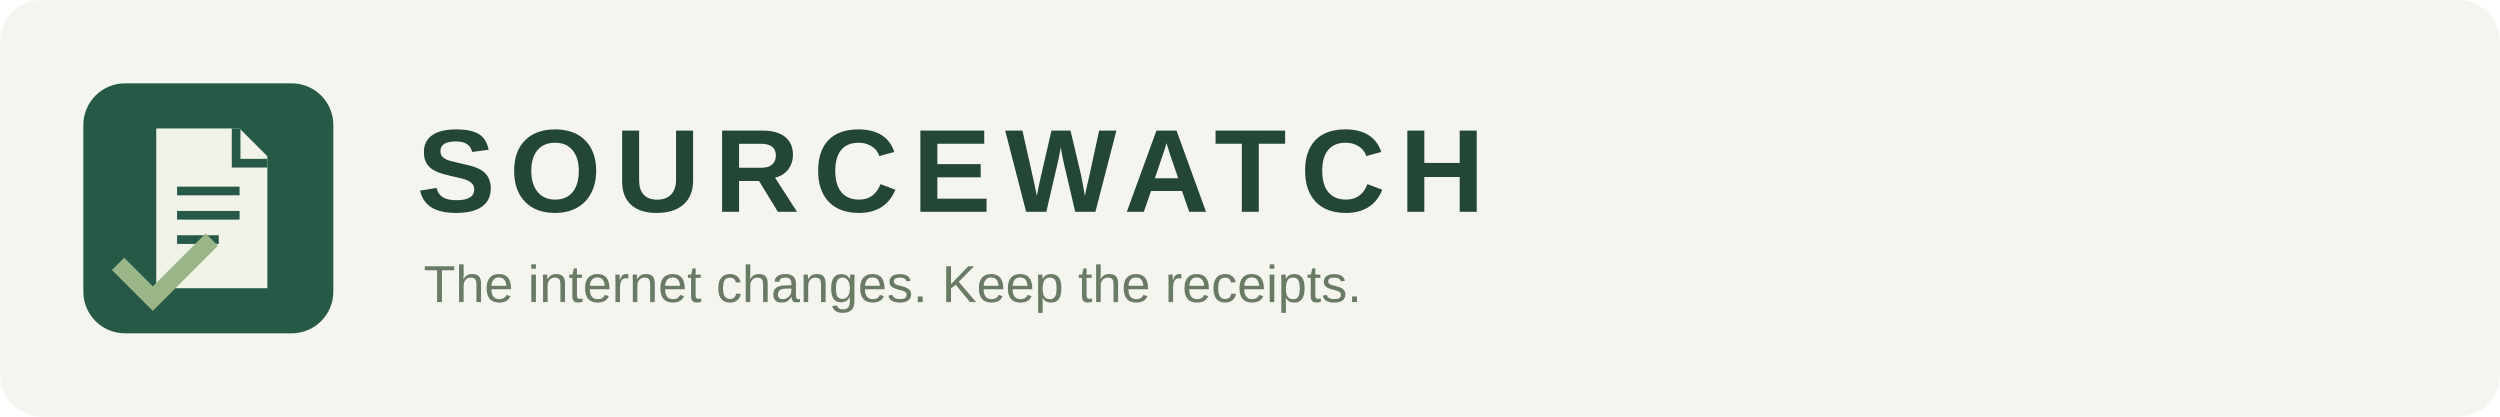
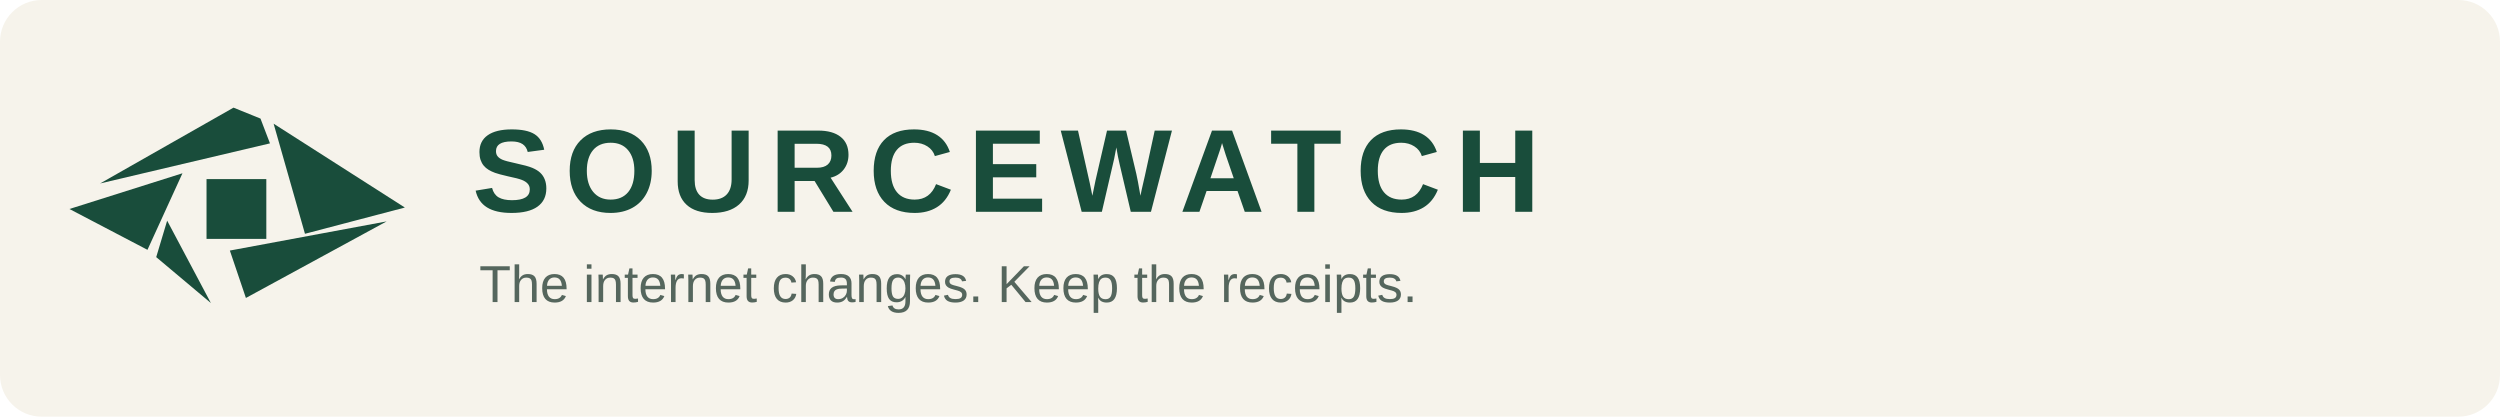
- <svg xmlns="http://www.w3.org/2000/svg" width="720" height="120" viewBox="0 0 720 120">
-   <rect width="720" height="120" rx="12" fill="#f5f5ef" />
-   <rect x="24" y="24" width="72" height="72" rx="12" fill="#275a46" />
-   <path d="M45 37h24l8 8v38H45z" fill="#f1f3e9" />
-   <path d="M68 37v10h9M51 55h18M51 62h18M51 69h12" fill="none" stroke="#275a46" stroke-width="2.5" />
-   <path d="m34 76 10 10 17-17" fill="none" stroke="#9ab588" stroke-width="5" />
-   <text x="120" y="61" font-family="Arial,sans-serif" font-size="34" font-weight="700" letter-spacing="4" fill="#234637">SOURCEWATCH</text>
-   <text x="122" y="87" font-family="Arial,sans-serif" font-size="15" fill="#697a65">The internet changes. Keep the receipts.</text>
+ <svg xmlns="http://www.w3.org/2000/svg" width="720" height="120" viewBox="0 0 720 120" role="img" aria-label="SOURCEWATCH. The internet changes. Keep the receipts.">
+   <rect width="720" height="120" rx="12" fill="#f6f3eb" />
+   <g transform="translate(20 31) scale(.21)" fill="#194d3b">
+     <path d="M42 104 225 0 262 15 275 49Z M280 22 460 137 323 173Z M435 156 242 261 220 196Z M194 268 119 205 134 155Z M0 139 155 90 107 195Z" />
+     <rect x="188" y="98" width="82" height="82" />
+   </g>
+   <text x="136" y="61" font-family="Arial,sans-serif" font-size="34" font-weight="700" letter-spacing="4" fill="#194d3b">SOURCEWATCH</text>
+   <text x="138" y="87" font-family="Arial,sans-serif" font-size="15" fill="#55665d">The internet changes. Keep the receipts.</text>
</svg>
